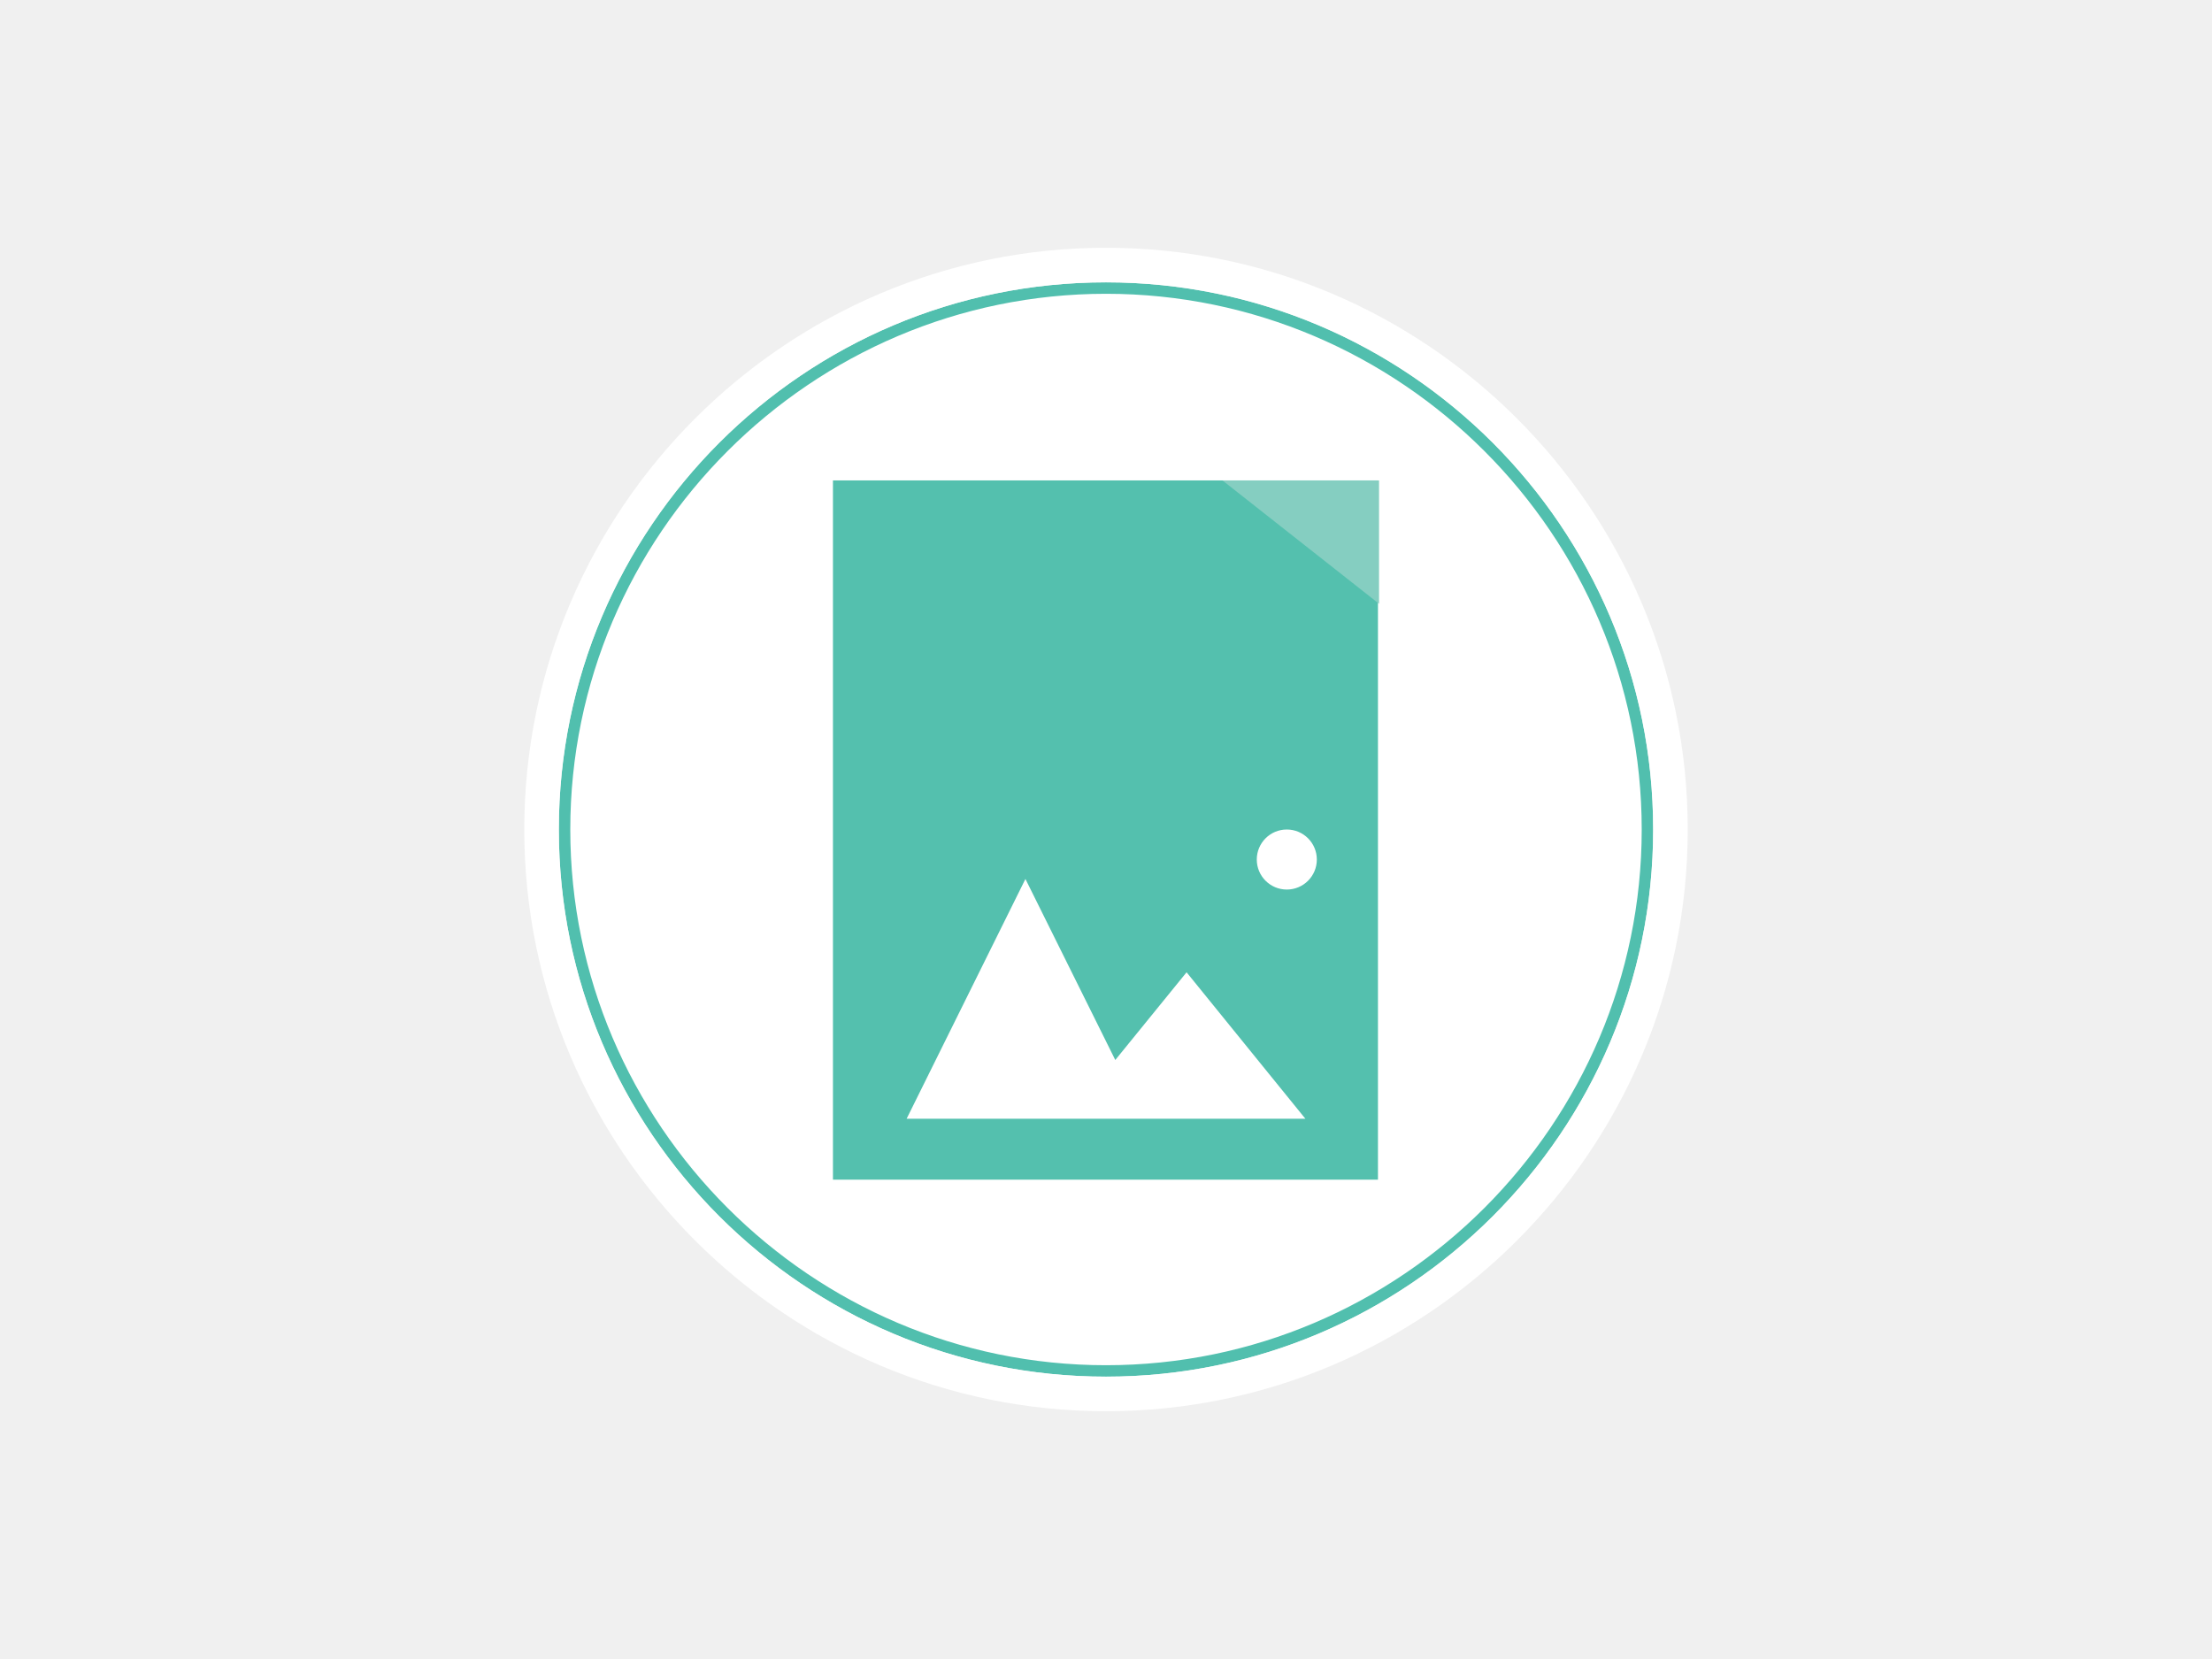
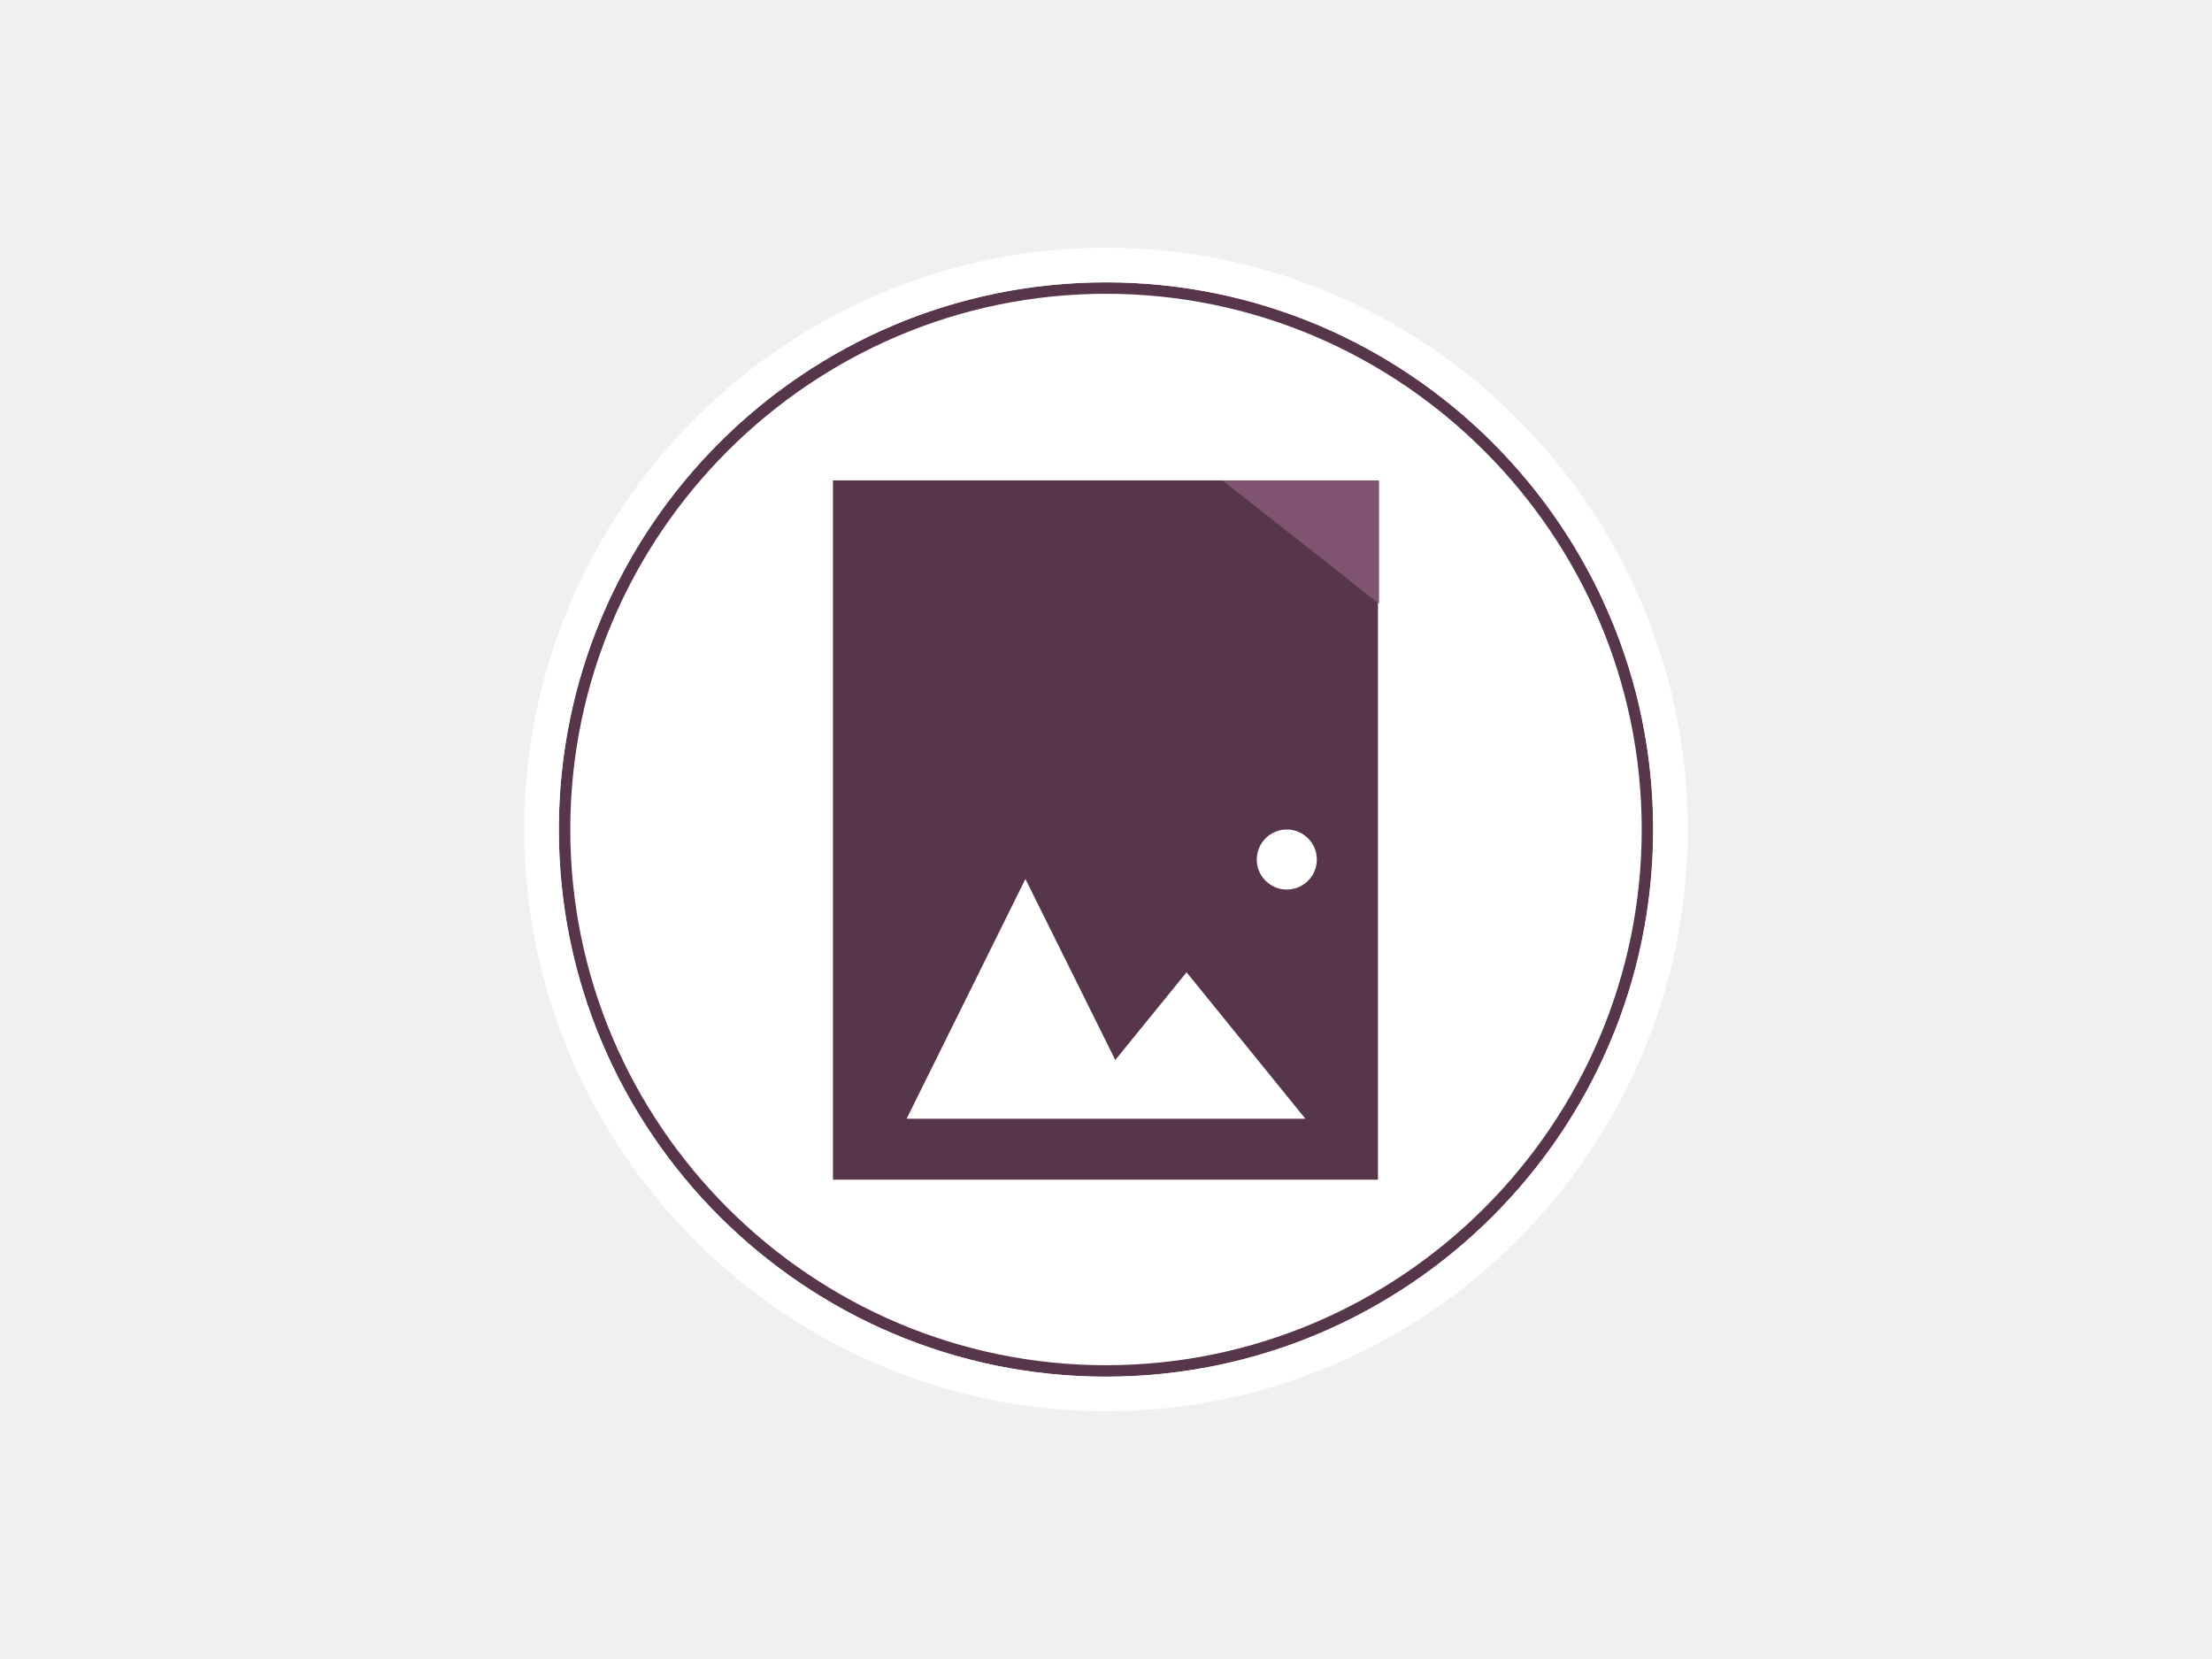
<svg xmlns="http://www.w3.org/2000/svg" version="1.1" id="Layer_1" x="0px" y="0px" viewBox="0 0 1024 768" enable-background="new 0 0 1024 768" xml:space="preserve">
  <g>
    <path fill="#FFFFFF" d="M512,634.7c-138.1,0-250.7-112.5-250.7-250.7S373.9,133.3,512,133.3S762.7,245.9,762.7,384   S650.1,634.7,512,634.7z" />
-     <path fill="#51BFAE" d="M512,136c136.5,0,248,111.5,248,248S648.5,632,512,632S264,520.5,264,384S375.5,136,512,136 M512,130.7   c-139.7,0-253.3,113.6-253.3,253.3S372.3,637.3,512,637.3S765.3,523.7,765.3,384S651.7,130.7,512,130.7L512,130.7z" />
-     <path fill="#FFFFFF" d="M512,130.7c139.7,0,253.3,113.6,253.3,253.3S651.7,637.3,512,637.3S258.7,523.7,258.7,384   S372.3,130.7,512,130.7 M512,114.7c-148.3,0-269.3,121.1-269.3,269.3S363.7,653.3,512,653.3S781.3,532.3,781.3,384   S660.3,114.7,512,114.7L512,114.7z" />
+     <path fill="#57364C" d="M512,136c136.5,0,248,111.5,248,248S648.5,632,512,632S264,520.5,264,384S375.5,136,512,136 M512,130.7   c-139.7,0-253.3,113.6-253.3,253.3S372.3,637.3,512,637.3S765.3,523.7,765.3,384S651.7,130.7,512,130.7L512,130.7z" />
+     <path fill="#FFFFFF" d="M512,130.7c139.7,0,253.3,113.6,253.3,253.3S651.7,637.3,512,637.3S258.7,523.7,258.7,384   S372.3,130.7,512,130.7 M512,114.7c-148.3,0-269.3,121.1-269.3,269.3s121,269.3,269.3,269.3s269.3-121,269.3-269.3   S660.3,114.7,512,114.7L512,114.7z" />
  </g>
  <g>
    <g>
-       <rect x="385.6" y="222.4" fill="#54C0AE" width="252.3" height="323.7" />
+       <rect x="385.6" y="222.4" fill="#57364C" width="252.3" height="323.7" />
      <polygon fill="#FFFFFF" points="604.3,517.9 419.7,517.9 474.7,406.9 516.3,490.7 549.3,450.1   " />
      <circle fill="#FFFFFF" cx="595.7" cy="397.9" r="13.9" />
    </g>
-     <polygon fill="#85CEC1" points="638.4,222.4 565.9,222.4 638.4,279.5  " />
+     <polygon fill="#805470" points="638.4,222.4 565.9,222.4 638.4,279.5  " />
  </g>
</svg>
